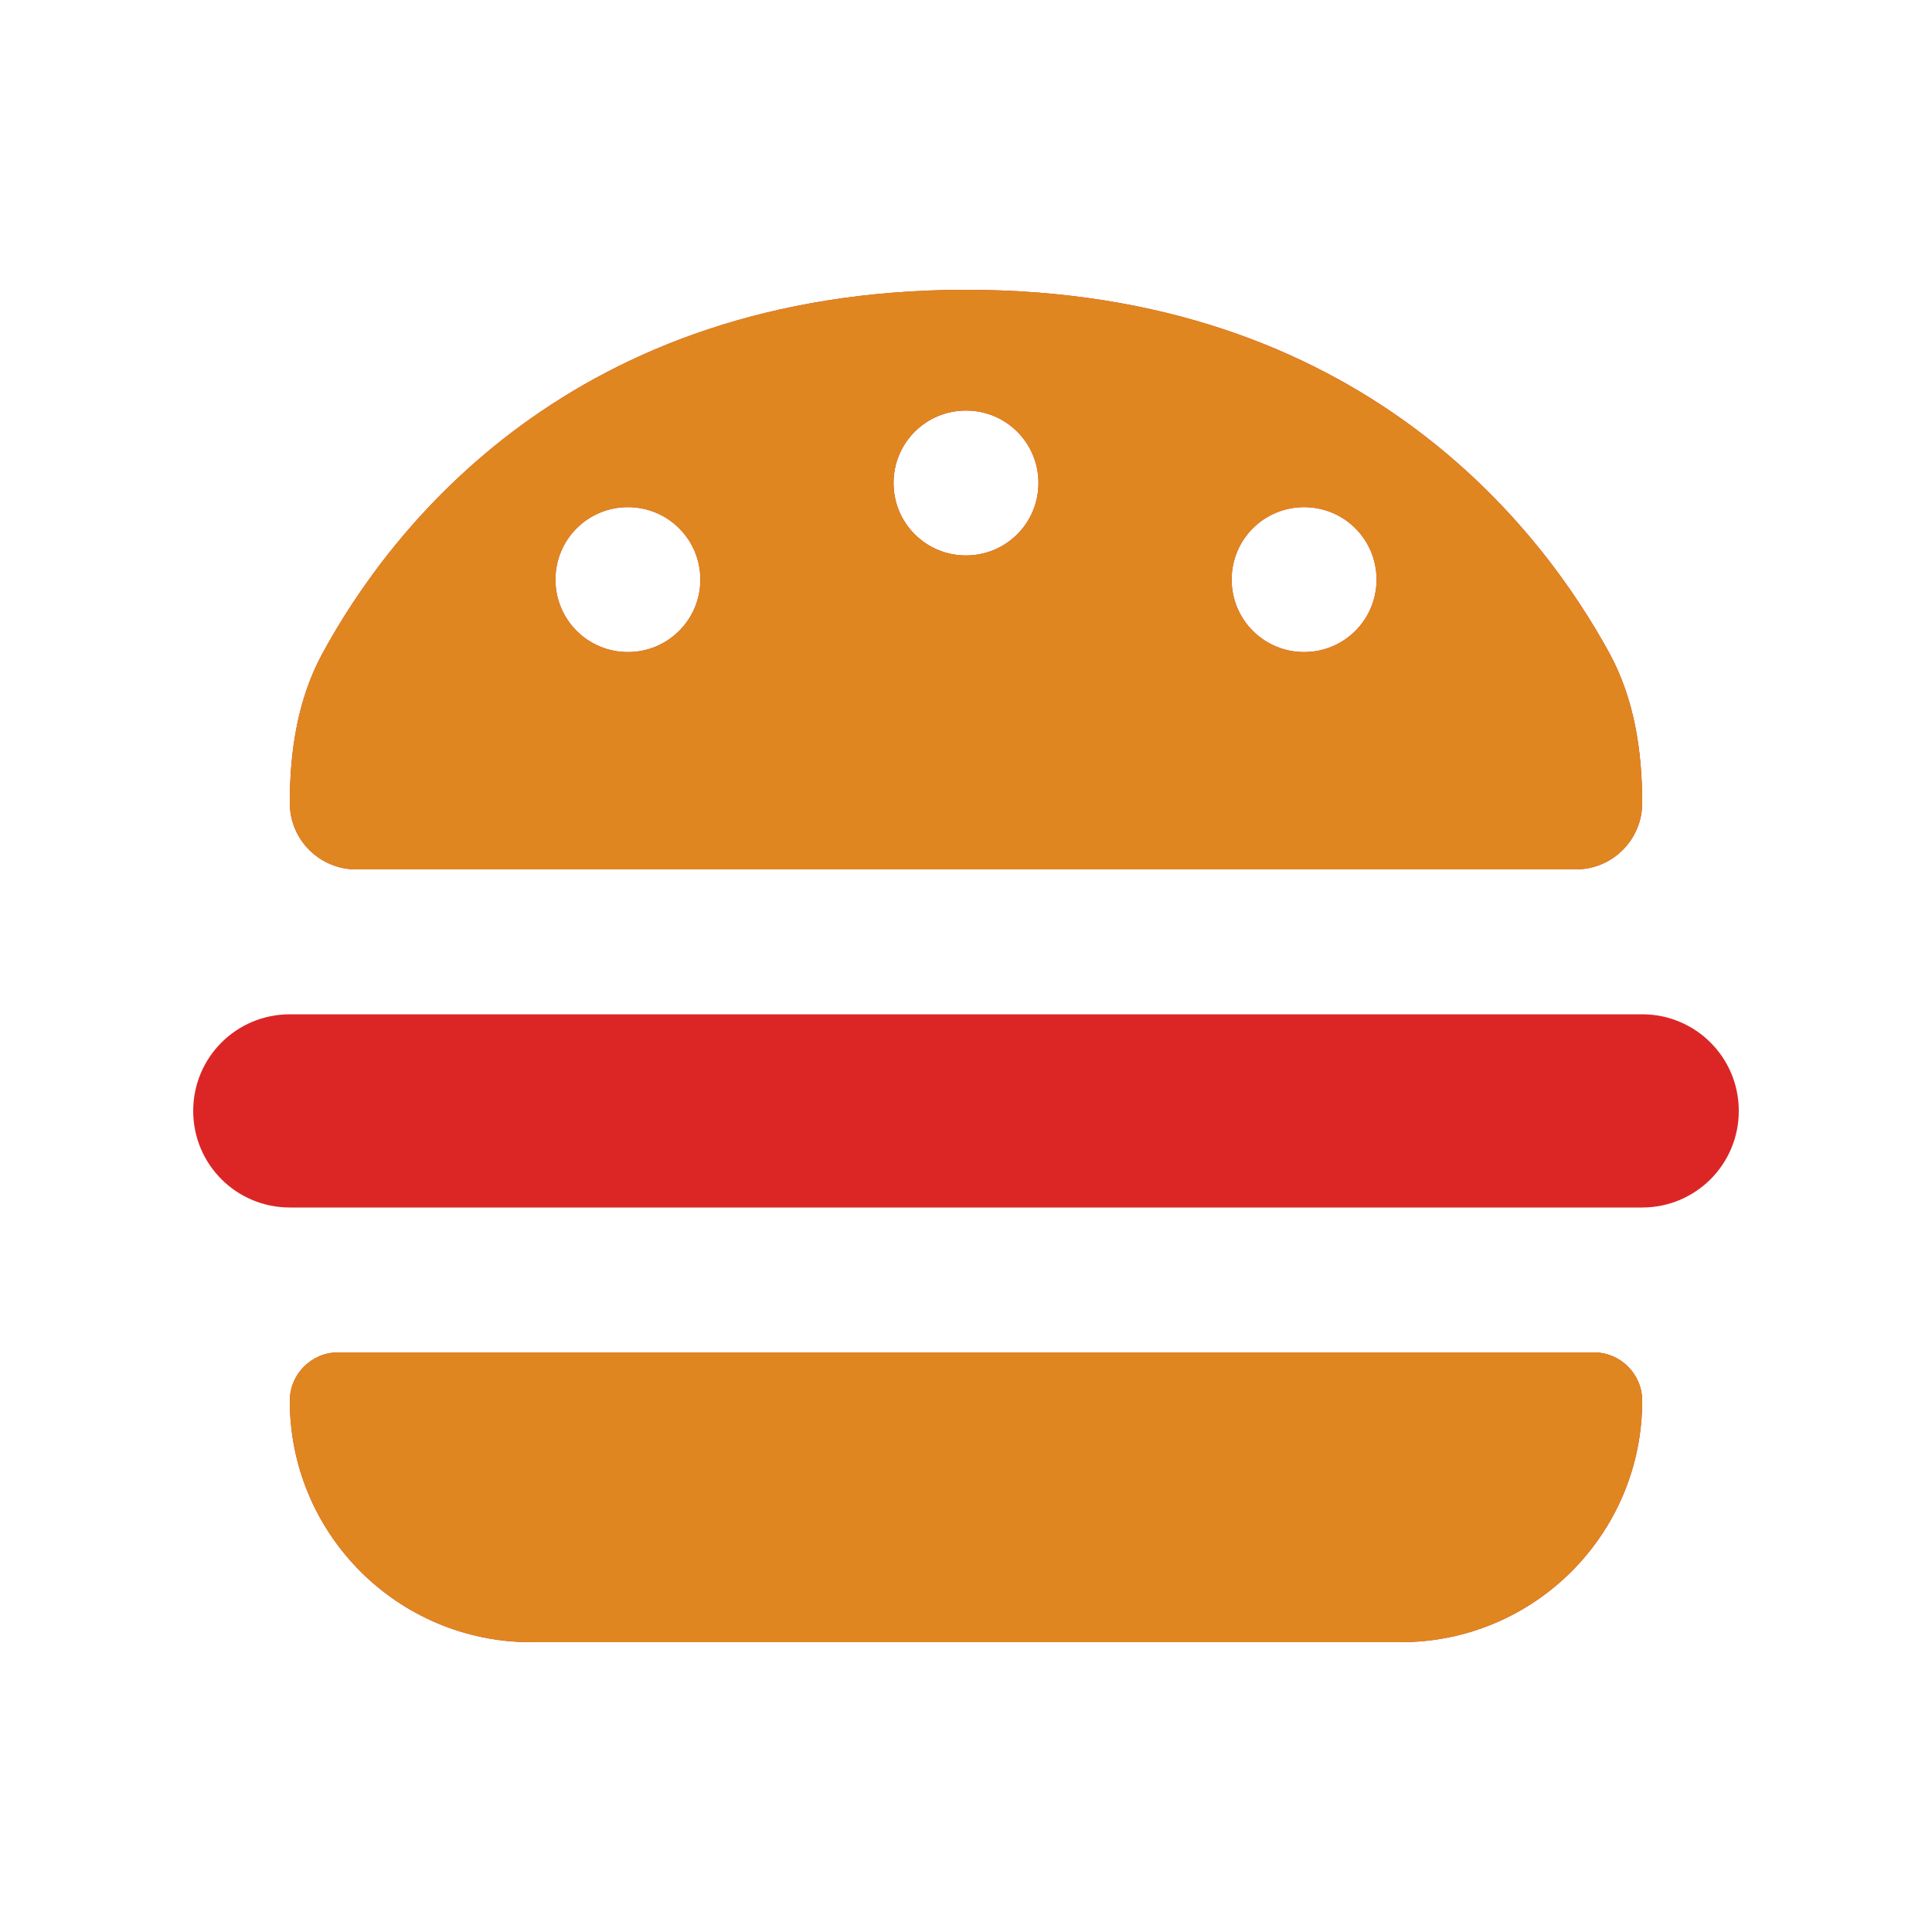
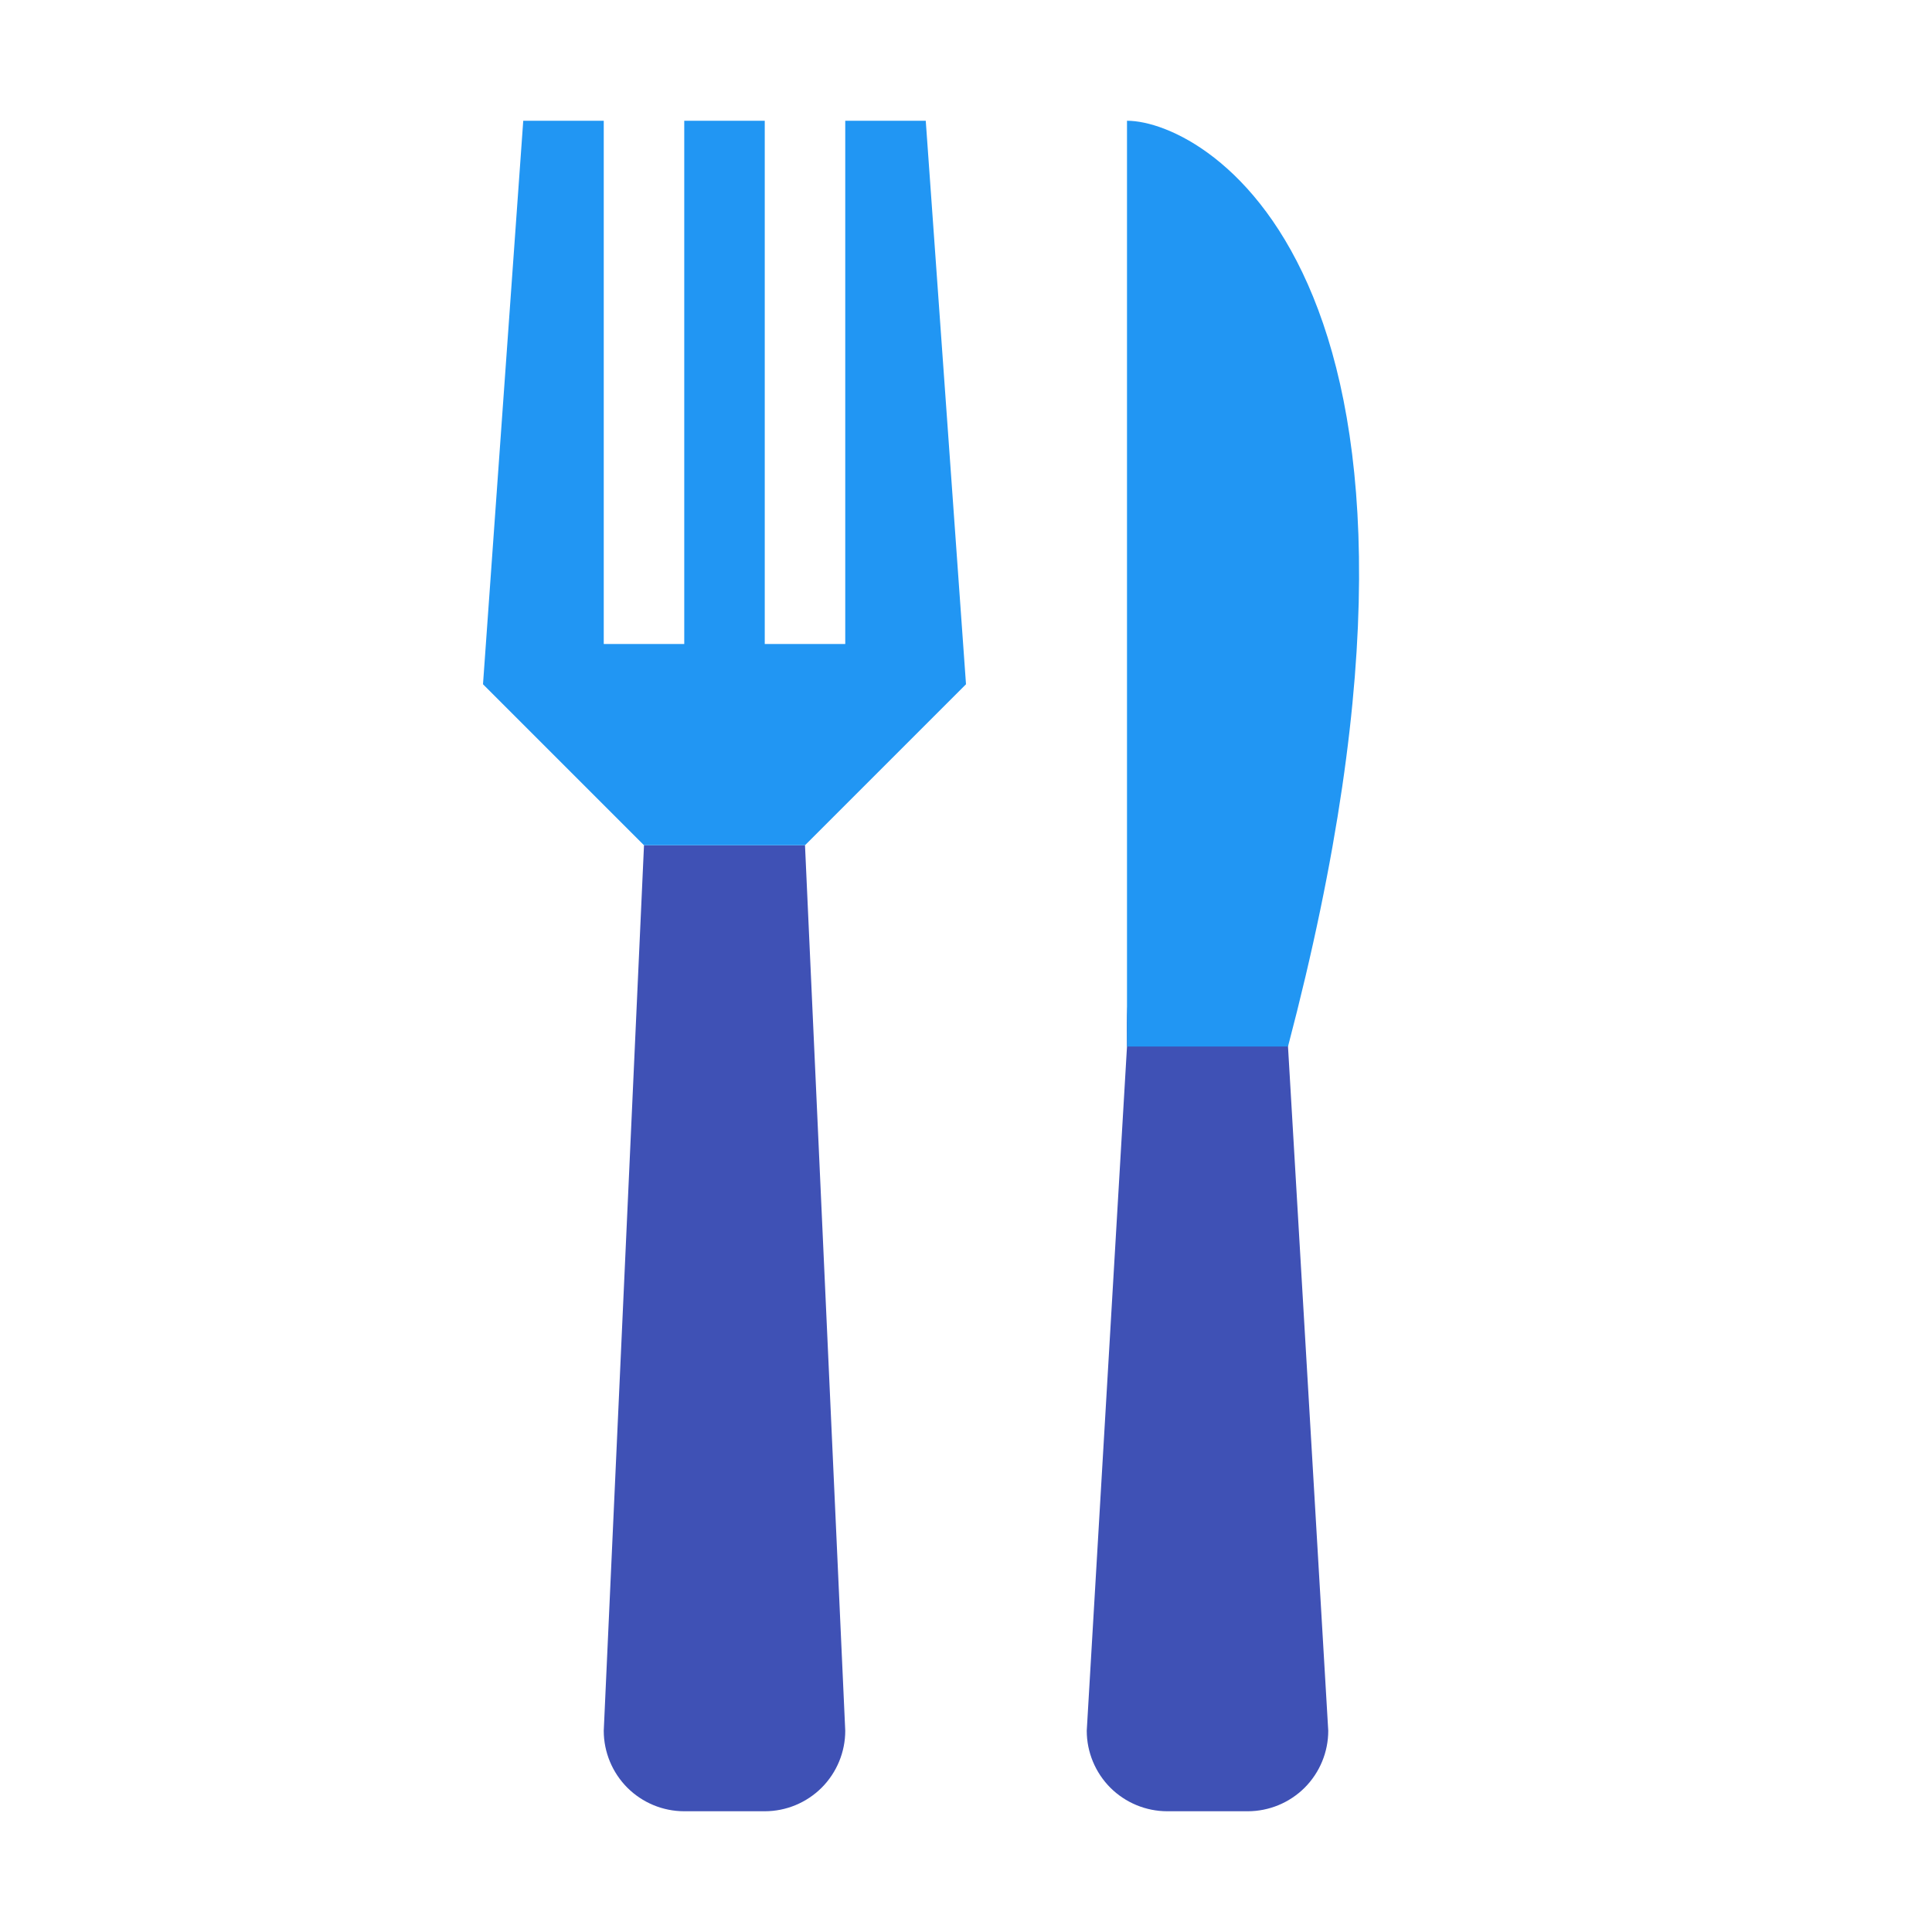
<svg xmlns="http://www.w3.org/2000/svg" width="30" height="30" viewBox="0 0 30 30" fill="none">
-   <path d="M5.25 21C4.838 21 4.5 21.337 4.5 21.75C4.5 23.822 6.178 25.5 8.25 25.5H21.75C23.822 25.5 25.5 23.822 25.5 21.75C25.5 21.337 25.163 21 24.75 21H5.25ZM4.5 12.469C4.5 13.04 4.964 13.5 5.531 13.5H24.469C25.041 13.5 25.5 13.036 25.5 12.469C25.5 11.662 25.378 10.856 24.994 10.148C23.953 8.236 21.136 4.5 15 4.5C8.864 4.5 6.047 8.231 5.006 10.148C4.622 10.856 4.5 11.662 4.5 12.469ZM3 17.25C3 18.08 3.67 18.75 4.5 18.75H25.5C26.33 18.75 27 18.08 27 17.25C27 16.42 26.33 15.75 25.5 15.75H4.5C3.67 15.75 3 16.42 3 17.25ZM15 6.375C15.623 6.375 16.125 6.876 16.125 7.5C16.125 8.123 15.623 8.625 15 8.625C14.377 8.625 13.875 8.123 13.875 7.5C13.875 6.876 14.377 6.375 15 6.375ZM8.625 9C8.625 8.376 9.127 7.875 9.75 7.875C10.373 7.875 10.875 8.376 10.875 9C10.875 9.623 10.373 10.125 9.75 10.125C9.127 10.125 8.625 9.623 8.625 9ZM20.25 7.875C20.873 7.875 21.375 8.376 21.375 9C21.375 9.623 20.873 10.125 20.25 10.125C19.627 10.125 19.125 9.623 19.125 9C19.125 8.376 19.627 7.875 20.25 7.875Z" fill="#DC2626" />
-   <path d="M5.25 21C4.838 21 4.5 21.337 4.5 21.75C4.5 23.822 6.178 25.5 8.25 25.5H21.75C23.822 25.5 25.5 23.822 25.5 21.75C25.5 21.337 25.163 21 24.75 21H5.25ZM4.5 12.469C4.5 13.04 4.964 13.5 5.531 13.5H24.469C25.041 13.5 25.5 13.036 25.5 12.469C25.5 11.662 25.378 10.856 24.994 10.148C23.953 8.236 21.136 4.5 15 4.5C8.864 4.5 6.047 8.231 5.006 10.148C4.622 10.856 4.5 11.662 4.5 12.469ZM15 6.375C15.623 6.375 16.125 6.876 16.125 7.5C16.125 8.123 15.623 8.625 15 8.625C14.377 8.625 13.875 8.123 13.875 7.5C13.875 6.876 14.377 6.375 15 6.375ZM8.625 9C8.625 8.376 9.127 7.875 9.75 7.875C10.373 7.875 10.875 8.376 10.875 9C10.875 9.623 10.373 10.125 9.75 10.125C9.127 10.125 8.625 9.623 8.625 9ZM20.25 7.875C20.873 7.875 21.375 8.376 21.375 9C21.375 9.623 20.873 10.125 20.25 10.125C19.627 10.125 19.125 9.623 19.125 9C19.125 8.376 19.627 7.875 20.25 7.875Z" fill="#DF8620" />
+   <path d="M20 16.25C20 16.086 19.968 15.923 19.905 15.772C19.842 15.62 19.75 15.482 19.634 15.366C19.518 15.25 19.38 15.158 19.228 15.095C19.077 15.032 18.914 15 18.75 15H18.125C17.435 15 17.5 15.56 17.5 16.25L16.875 26.875C16.875 27.206 17.007 27.524 17.241 27.759C17.476 27.993 17.794 28.125 18.125 28.125H19.375C19.706 28.125 20.024 27.993 20.259 27.759C20.493 27.524 20.625 27.206 20.625 26.875L20 16.25ZM12.5 13.125H10L9.375 26.875C9.375 27.206 9.507 27.524 9.741 27.759C9.976 27.993 10.293 28.125 10.625 28.125H11.875C12.207 28.125 12.524 27.993 12.759 27.759C12.993 27.524 13.125 27.206 13.125 26.875L12.5 13.125Z" fill="#3F51B5" />
+   <path d="M20 16.25H17.5V1.875C18.75 1.875 23.125 4.375 20 16.25ZM13.125 1.875V10H11.875V1.875H10.625V10H9.375V1.875H8.125L7.5 10.625L10 13.125H12.5L15 10.625L14.375 1.875H13.125Z" fill="#2196F3" />
</svg>
